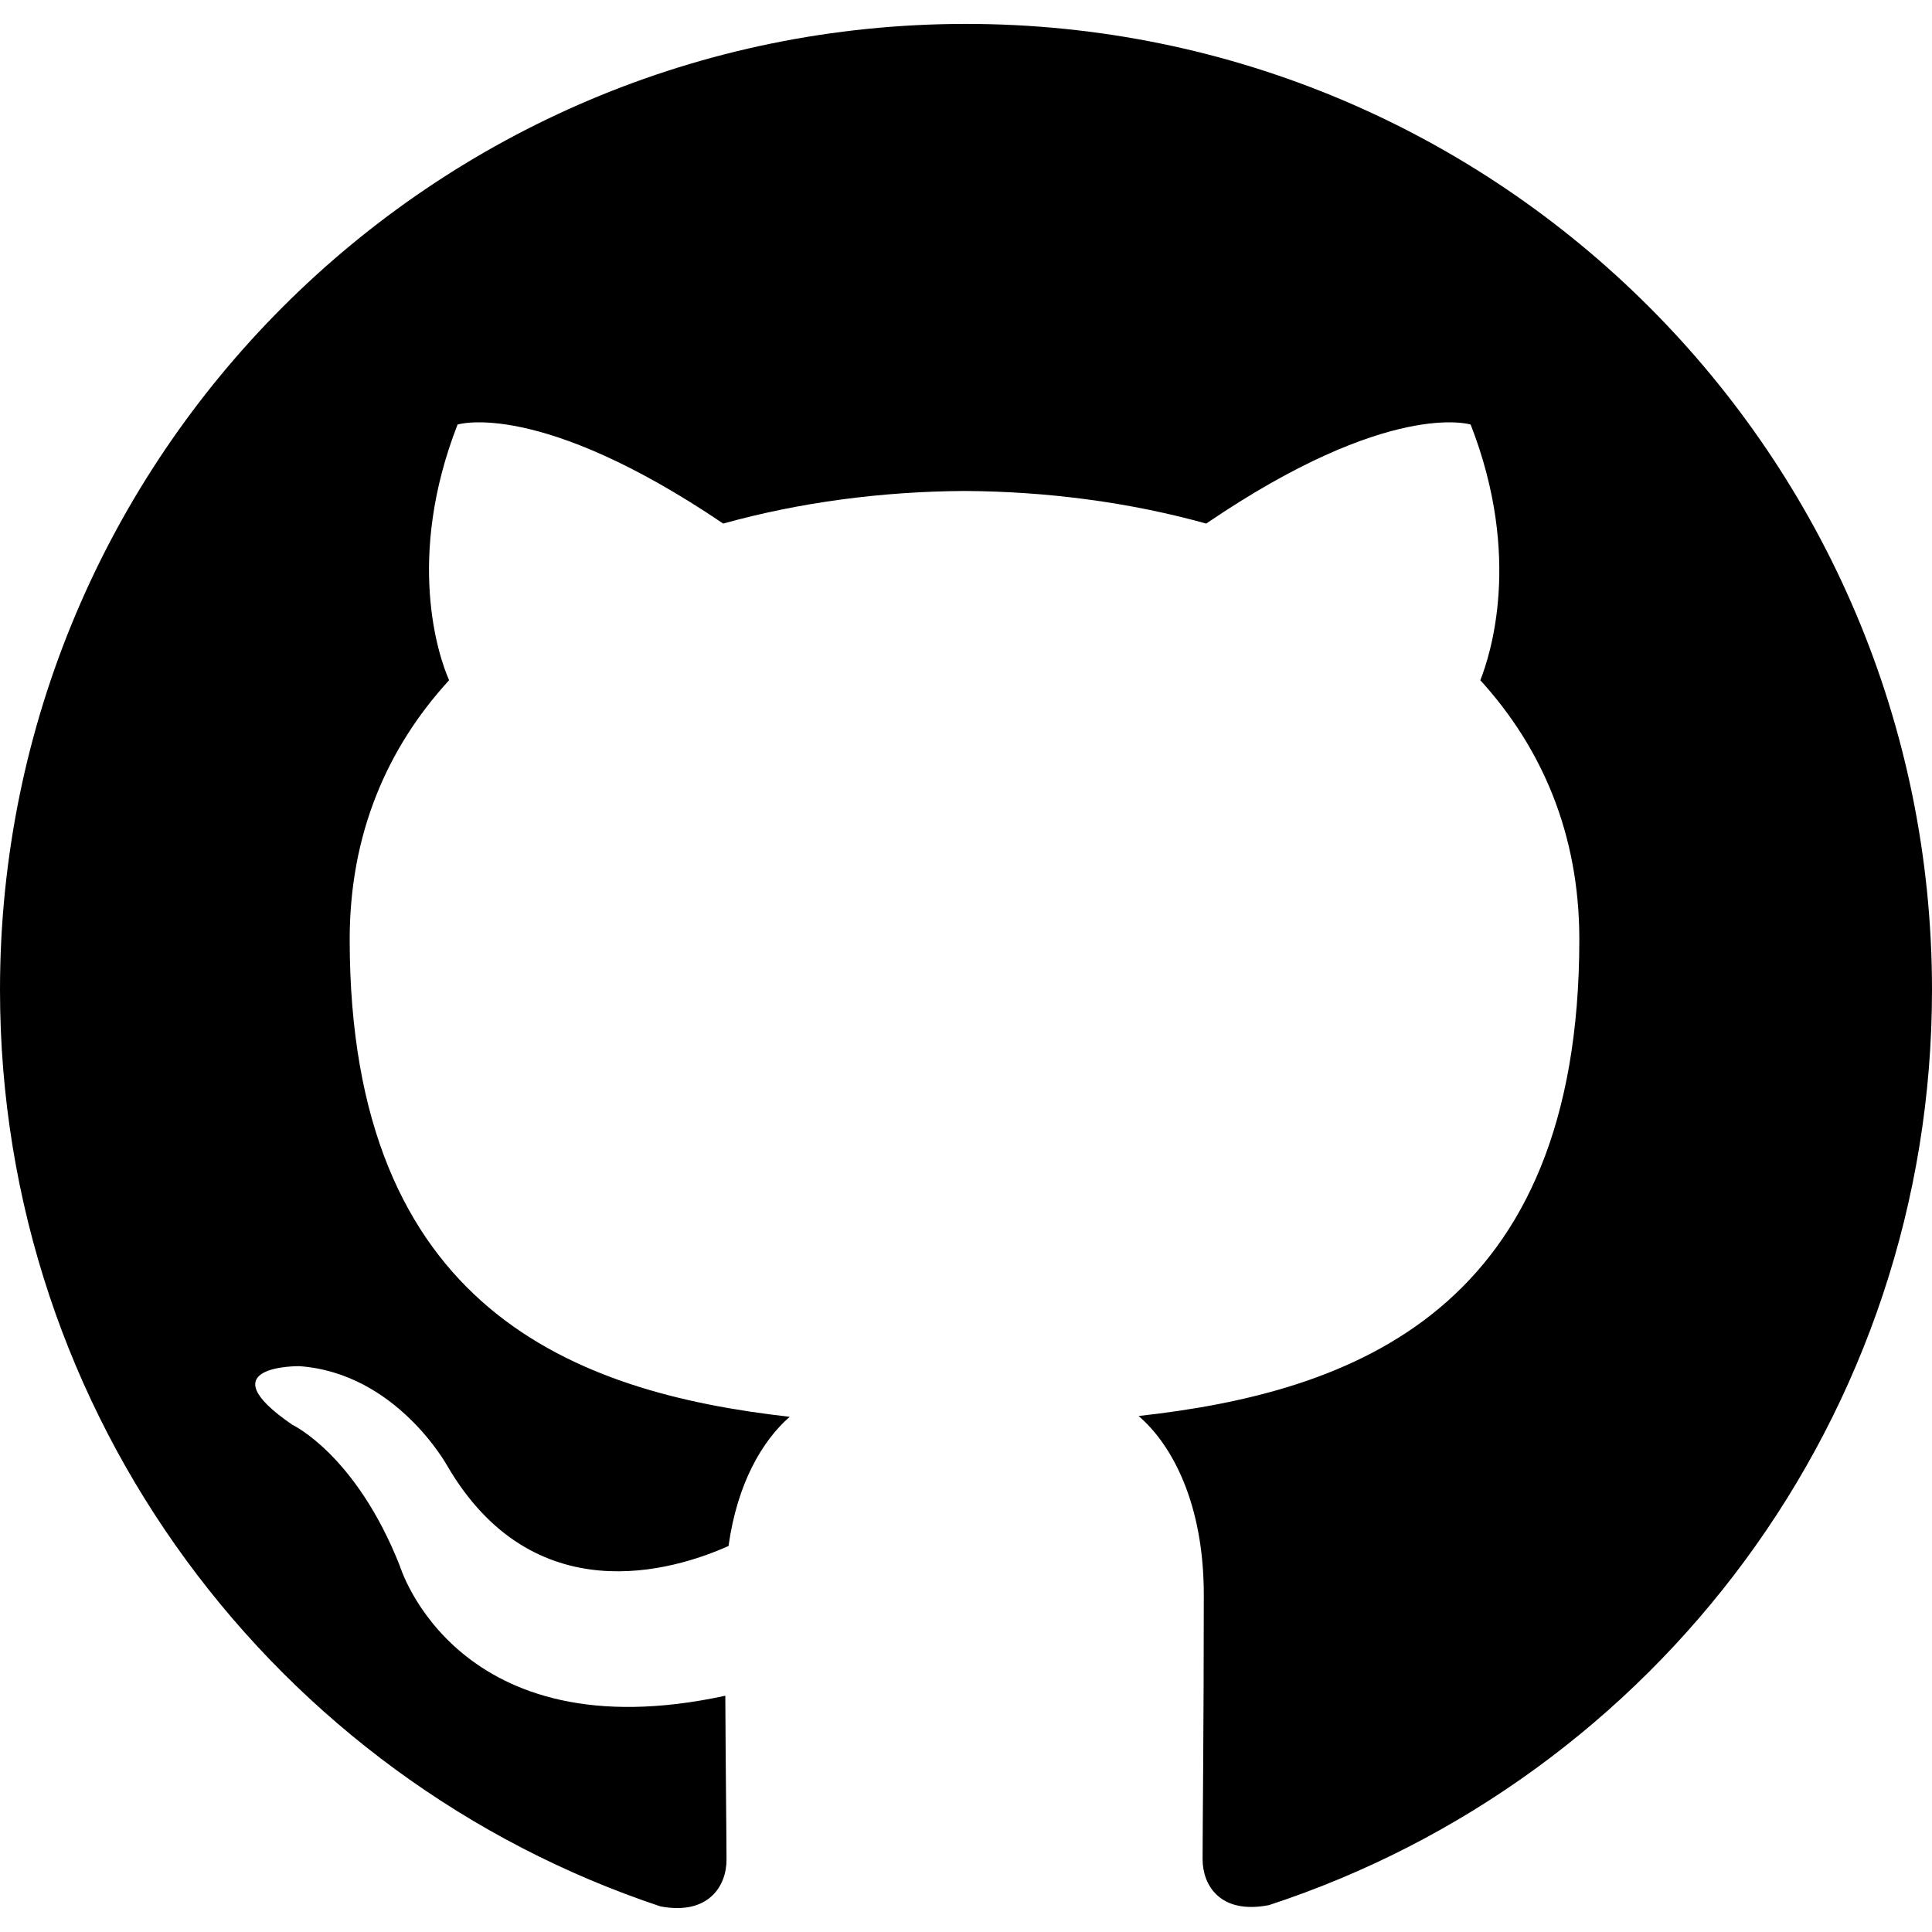
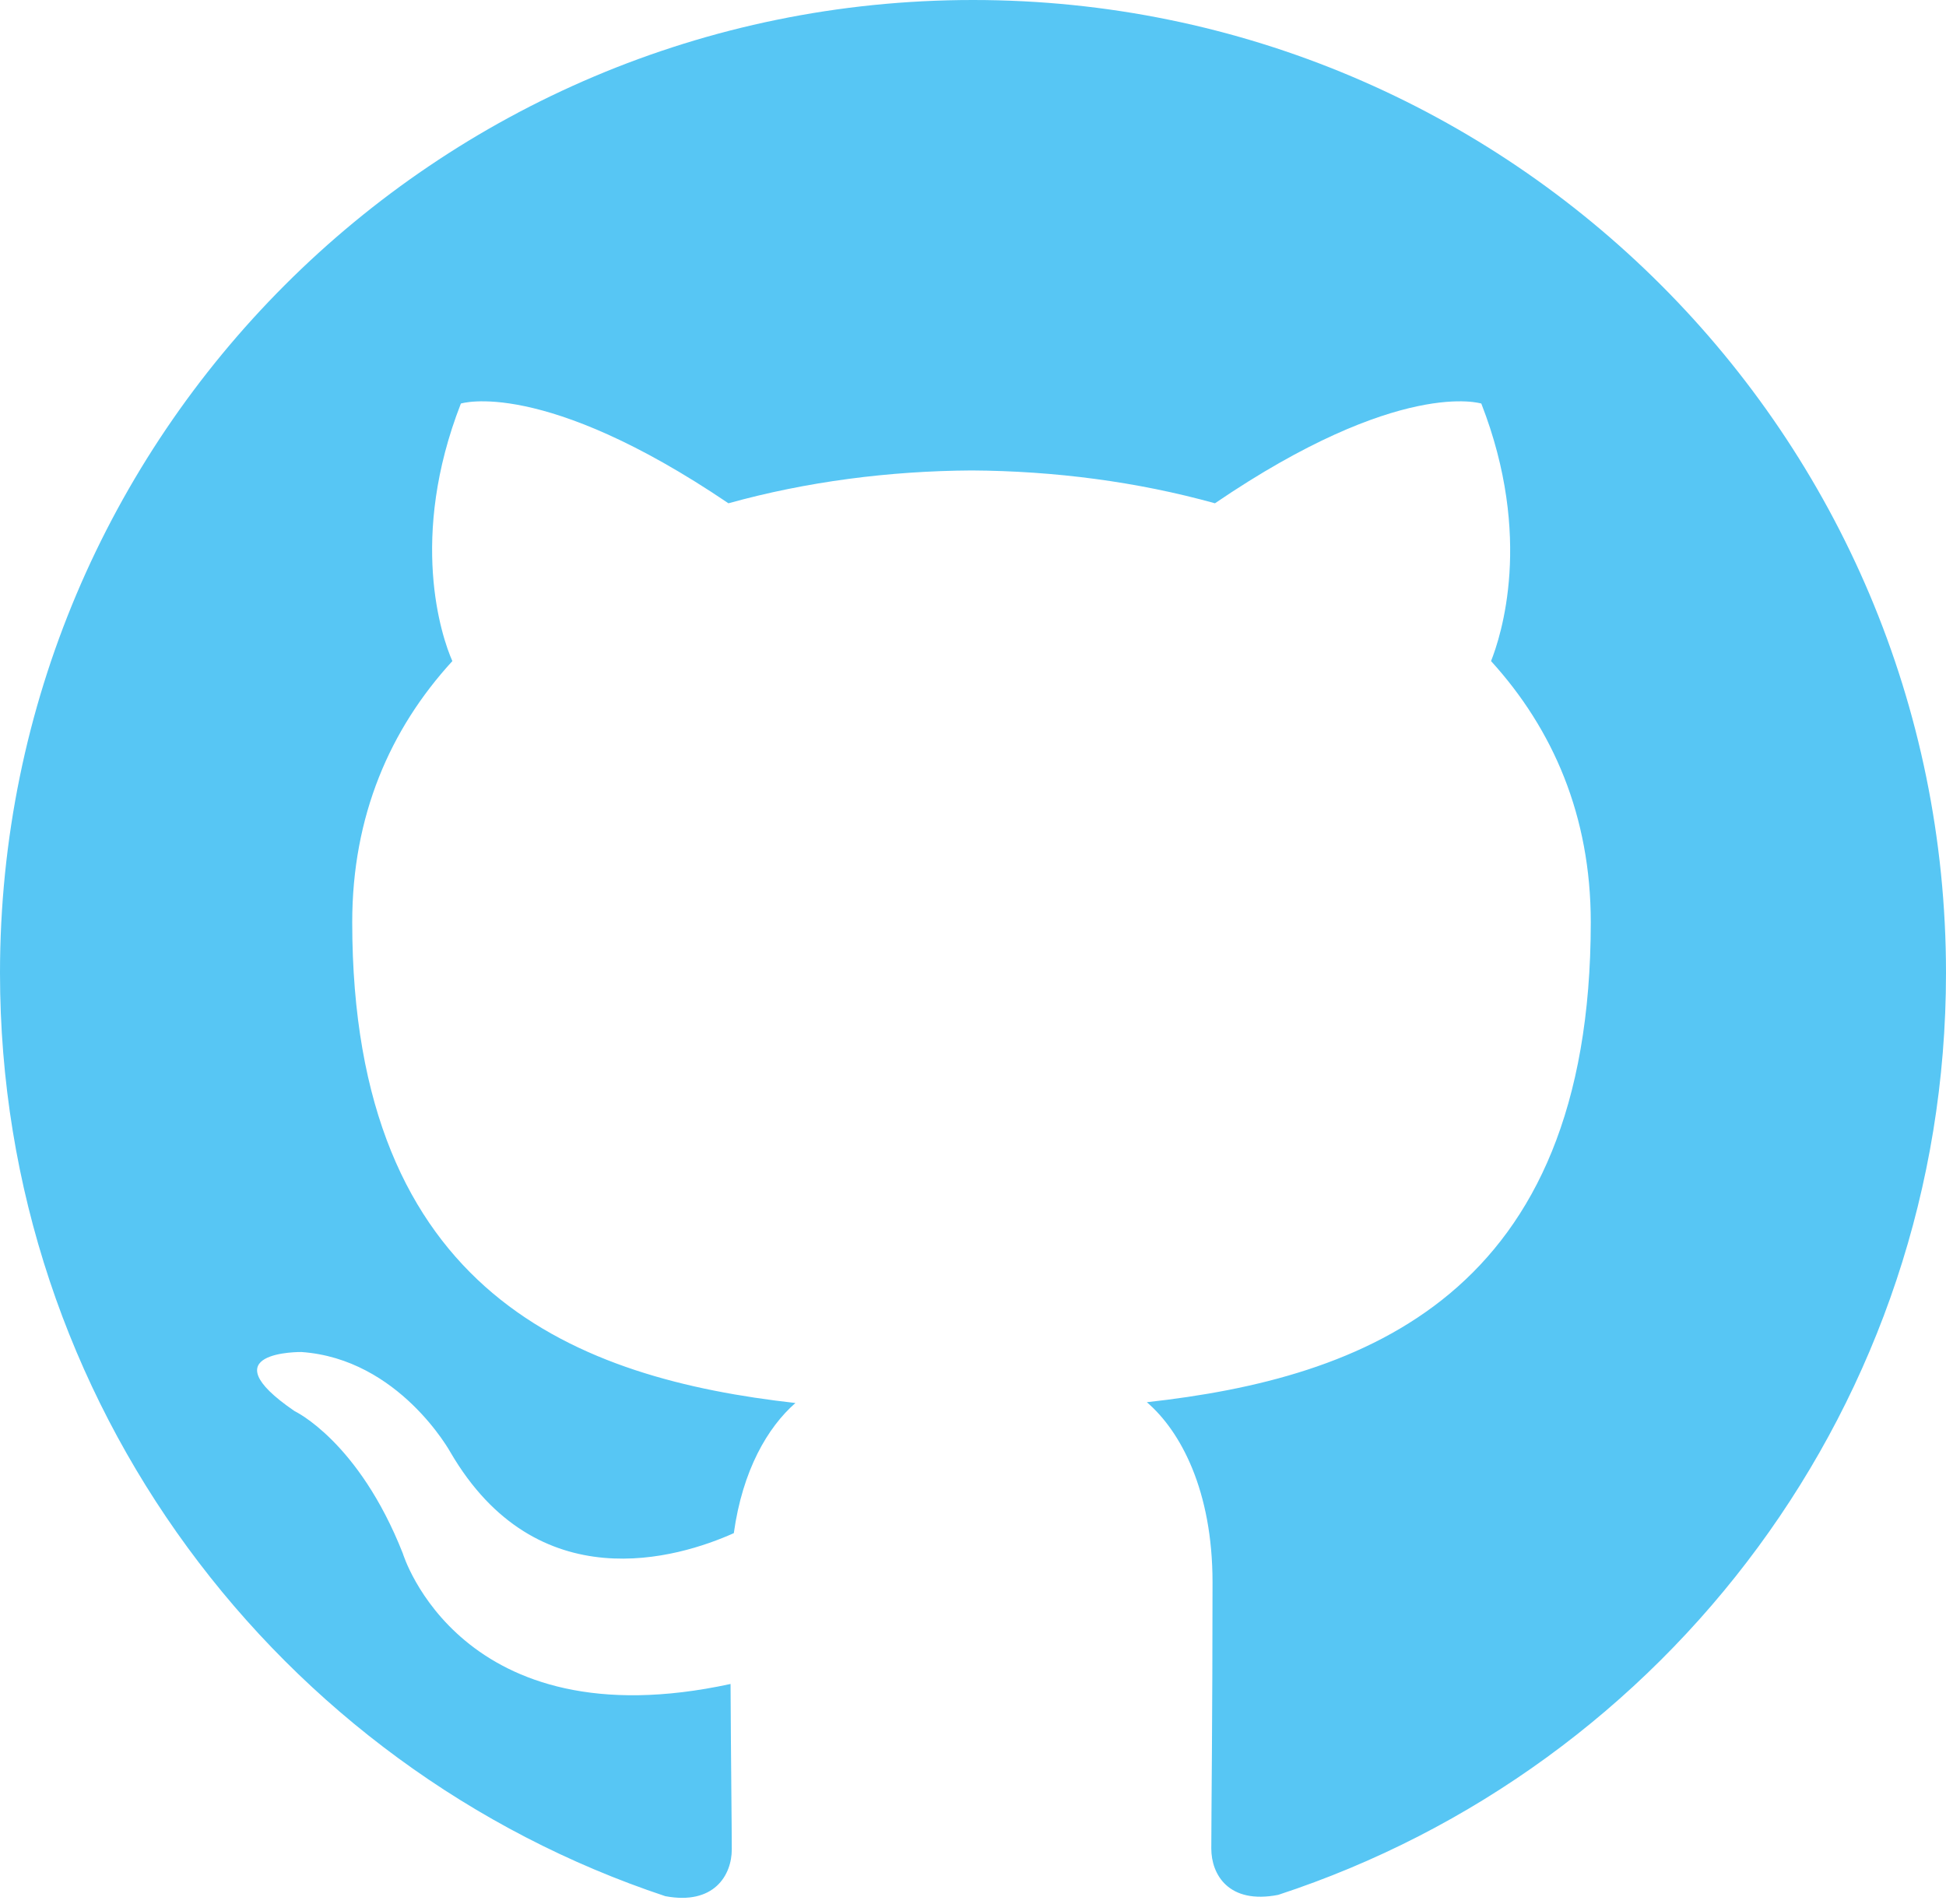
- <svg xmlns="http://www.w3.org/2000/svg" role="img" viewBox="0 0 24 24">
-   <path d="M12 .297c-6.63 0-12 5.373-12 12 0 5.303 3.438 9.8 8.205 11.385.6.113.82-.258.82-.577 0-.285-.01-1.04-.015-2.04-3.338.724-4.042-1.61-4.042-1.61C4.422 18.07 3.633 17.7 3.633 17.7c-1.087-.744.084-.729.084-.729 1.205.084 1.838 1.236 1.838 1.236 1.07 1.835 2.809 1.305 3.495.998.108-.776.417-1.305.76-1.605-2.665-.3-5.466-1.332-5.466-5.93 0-1.31.465-2.38 1.235-3.22-.135-.303-.54-1.523.105-3.176 0 0 1.005-.322 3.3 1.23.96-.267 1.98-.399 3-.405 1.02.006 2.04.138 3 .405 2.28-1.552 3.285-1.23 3.285-1.23.645 1.653.24 2.873.12 3.176.765.84 1.23 1.91 1.23 3.22 0 4.61-2.805 5.625-5.475 5.92.42.36.81 1.096.81 2.22 0 1.606-.015 2.896-.015 3.286 0 .315.21.69.825.57C20.565 22.092 24 17.592 24 12.297c0-6.627-5.373-12-12-12" />
+ <svg xmlns="http://www.w3.org/2000/svg" width="138" height="135" viewBox="0 0 138 135" fill="none">
+   <path d="M69 0C30.878 0 0 30.895 0 69C0 99.492 19.768 125.35 47.179 134.464C50.629 135.113 51.894 132.98 51.894 131.146C51.894 129.507 51.836 125.166 51.807 119.416C32.614 123.579 28.566 110.158 28.566 110.158C25.427 102.195 20.89 100.067 20.89 100.067C14.639 95.789 21.373 95.876 21.373 95.876C28.302 96.359 31.941 102.982 31.941 102.982C38.094 113.534 48.093 110.486 52.038 108.721C52.658 104.259 54.435 101.217 56.407 99.492C41.084 97.767 24.978 91.833 24.978 65.395C24.978 57.862 27.652 51.71 32.079 46.88C31.303 45.138 28.974 38.123 32.683 28.618C32.683 28.618 38.462 26.766 51.658 35.69C57.178 34.155 63.043 33.396 68.908 33.361C74.773 33.396 80.638 34.155 86.158 35.69C99.268 26.766 105.047 28.618 105.047 28.618C108.755 38.123 106.427 45.138 105.737 46.88C110.135 51.71 112.809 57.862 112.809 65.395C112.809 91.902 96.68 97.739 81.328 99.435C83.743 101.505 85.986 105.737 85.986 112.2C85.986 121.434 85.899 128.852 85.899 131.094C85.899 132.905 87.107 135.062 90.643 134.372C118.249 125.321 138 99.446 138 69C138 30.895 107.105 0 69 0" fill="#57C6F4" />
</svg>
